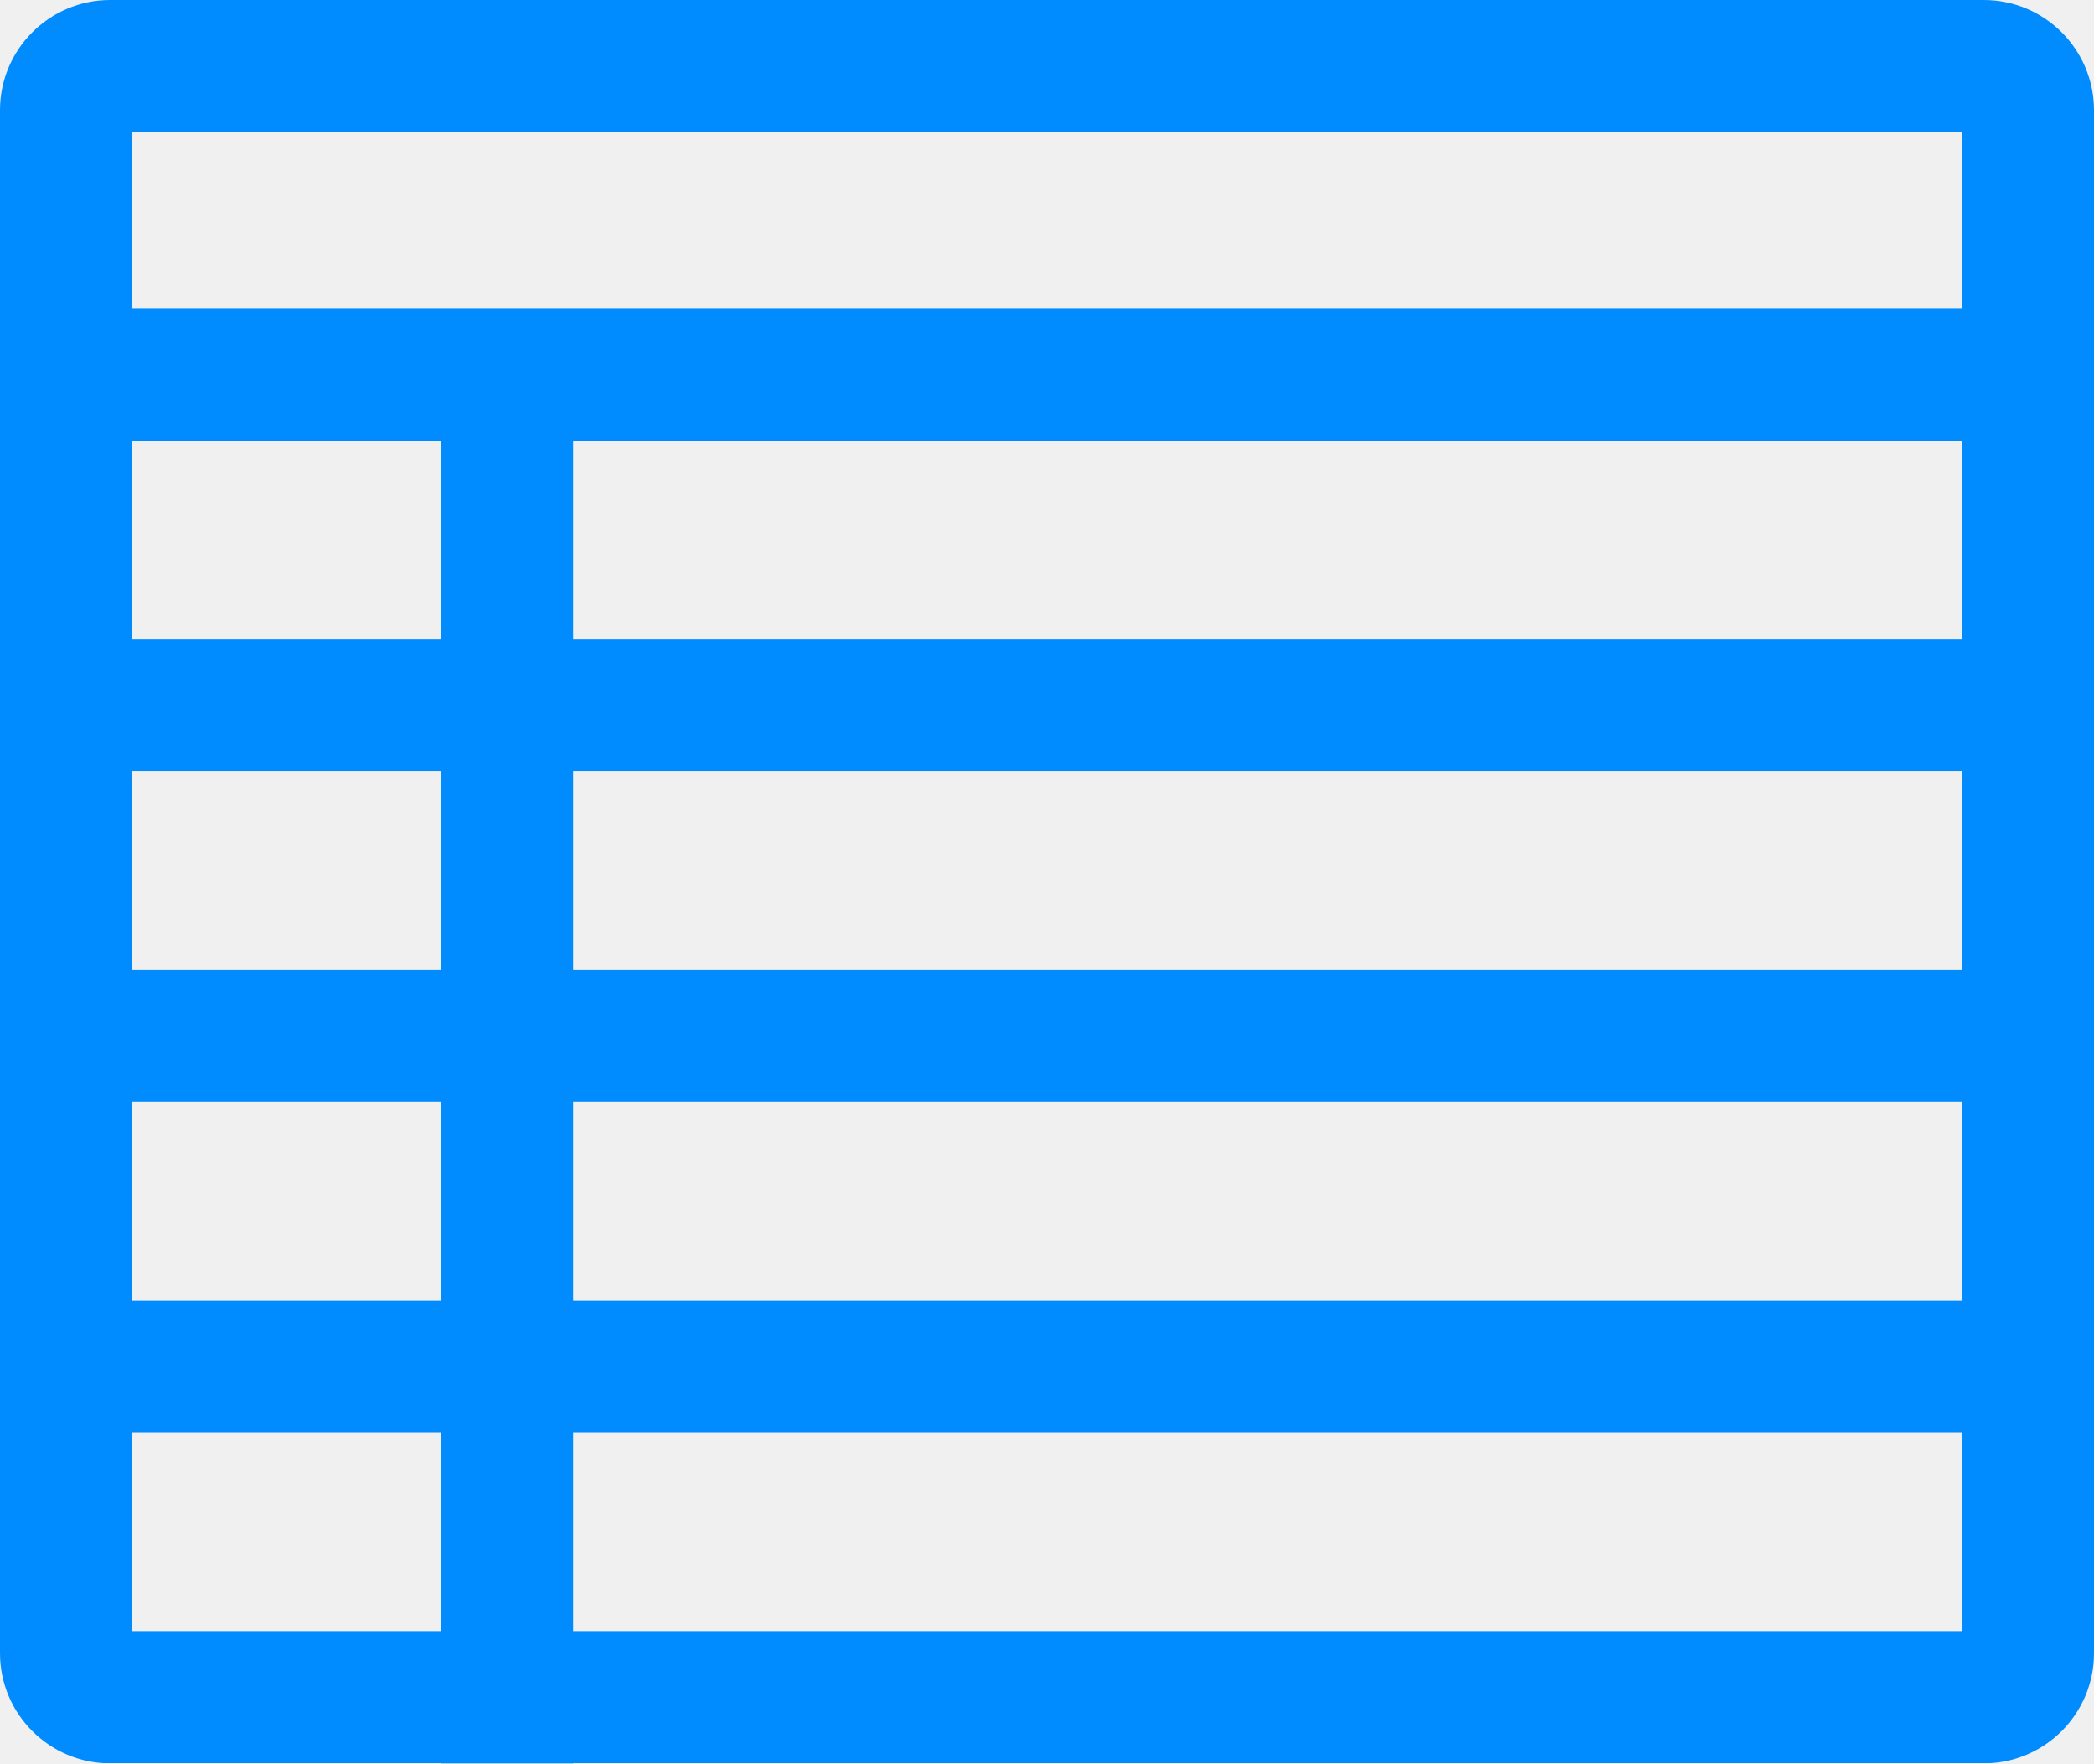
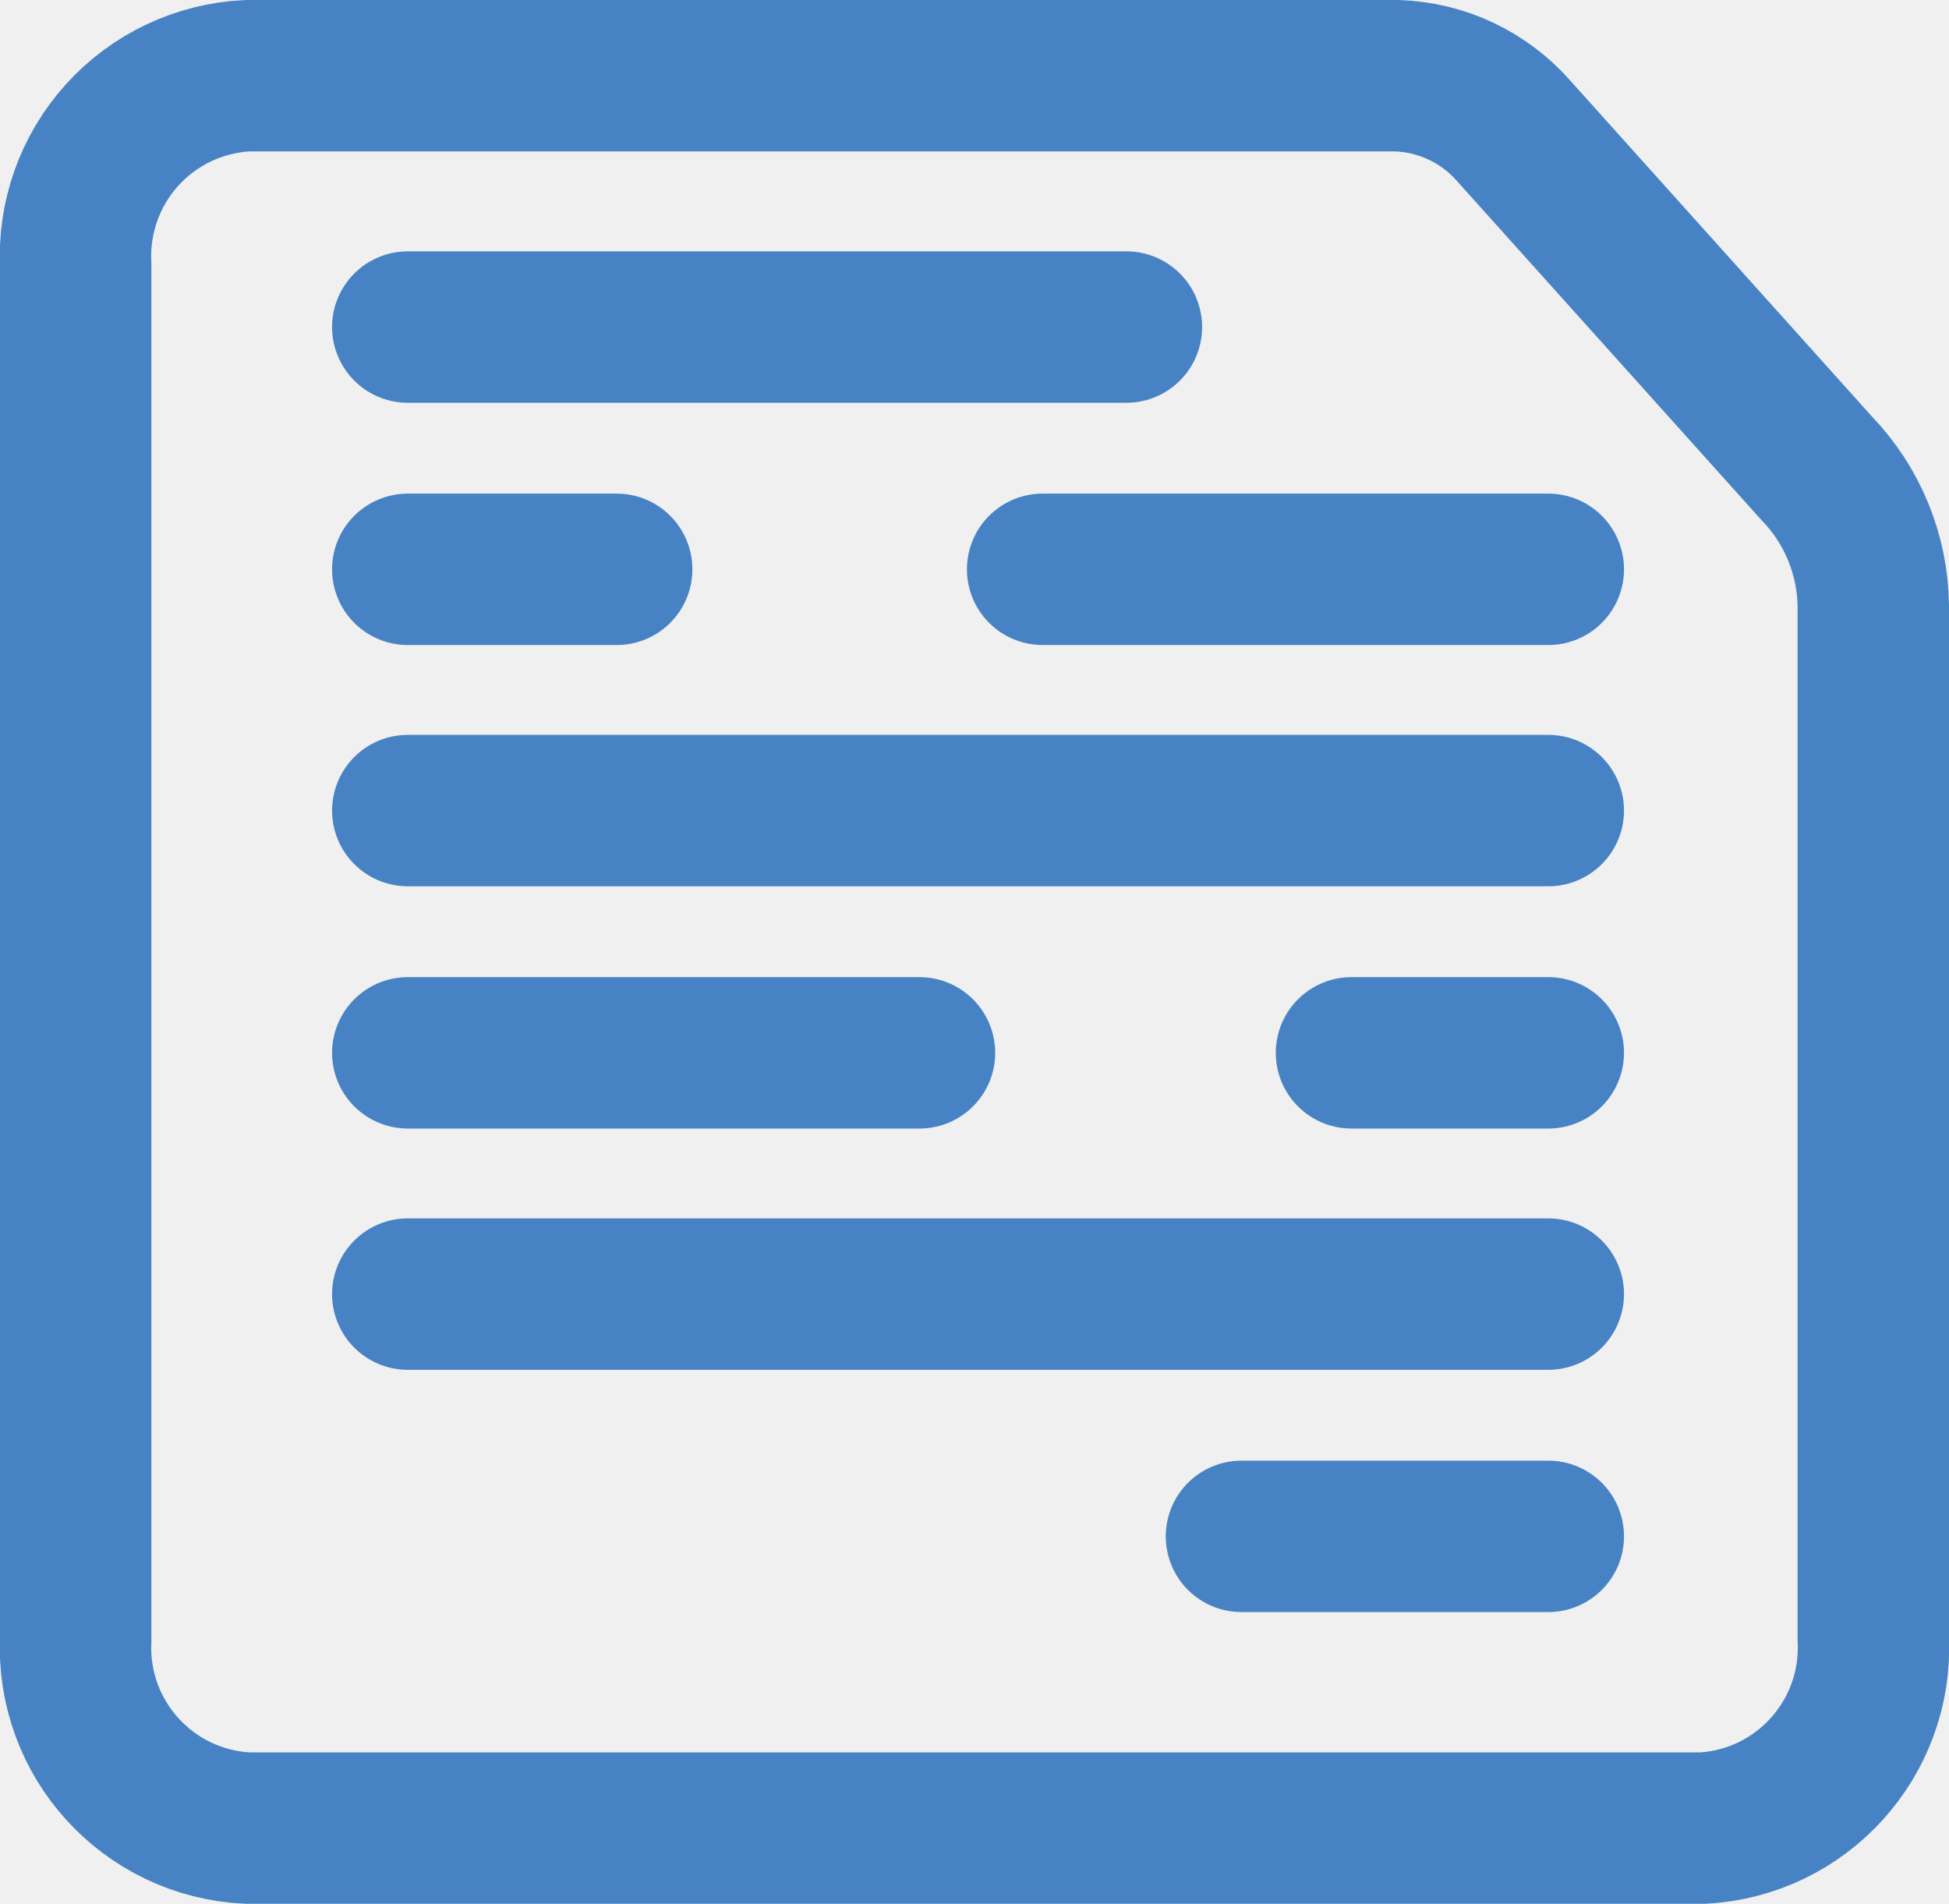
- <svg xmlns="http://www.w3.org/2000/svg" width="19" height="16" viewBox="0 0 19 16" fill="none">
-   <g clip-path="url(#clip0_2104_76)">
-     <mask id="mask0_2104_76" style="mask-type:luminance" maskUnits="userSpaceOnUse" x="0" y="0" width="19" height="16">
-       <path d="M18 0H1C0.448 0 0 0.448 0 1V15C0 15.552 0.448 16 1 16H18C18.552 16 19 15.552 19 15V1C19 0.448 18.552 0 18 0Z" fill="white" />
-     </mask>
-     <g mask="url(#mask0_2104_76)">
-       <path d="M18 0H1C0.448 0 0 0.448 0 1V15C0 15.552 0.448 16 1 16H18C18.552 16 19 15.552 19 15V1C19 0.448 18.552 0 18 0Z" stroke="#008CFF" stroke-width="2.4" />
+ <svg xmlns="http://www.w3.org/2000/svg" viewBox="0 0 19.31 18.86">
+   <defs>
+     <style>.cls-1,.cls-2{fill:none;stroke:#4783c4;stroke-width:1.5px;}.cls-2{stroke-linecap:round;}</style>
+   </defs>
+   <g id="Layer_2" data-name="Layer 2">
+     <g id="Layer_1-2" data-name="Layer 1">
+       <path class="cls-1" d="M2.45.75H13.84A1.61,1.61,0,0,1,15,1.3l3,3.34A2,2,0,0,1,18.56,6V16.24a1.79,1.79,0,0,1-1.69,1.87H2.45a1.79,1.79,0,0,1-1.7-1.87V2.63A1.79,1.79,0,0,1,2.45.75Z" />
+       <line class="cls-2" x1="4.04" y1="3.24" x2="11.16" y2="3.24" />
+       <line class="cls-2" x1="4.04" y1="5.64" x2="6.11" y2="5.64" />
+       <line class="cls-2" x1="10.33" y1="5.64" x2="15.34" y2="5.64" />
+       <line class="cls-2" x1="4.04" y1="8.03" x2="15.34" y2="8.03" />
+       <line class="cls-2" x1="13.39" y1="10.43" x2="15.34" y2="10.43" />
+       <line class="cls-2" x1="4.04" y1="10.43" x2="9.11" y2="10.43" />
+       <line class="cls-2" x1="4.04" y1="12.82" x2="15.34" y2="12.82" />
+       <line class="cls-2" x1="12.3" y1="15.22" x2="15.34" y2="15.22" />
    </g>
-     <path d="M1 3.4H18" stroke="#008CFF" stroke-width="1.2" />
-     <path d="M4.6 4V16" stroke="#008CFF" stroke-width="1.2" />
-     <path d="M1 6.4H18" stroke="#008CFF" stroke-width="1.2" />
-     <path d="M1 9.4H18" stroke="#008CFF" stroke-width="1.2" />
-     <path d="M1 12.4H18" stroke="#008CFF" stroke-width="1.2" />
  </g>
-   <defs>
-     <clipPath id="clip0_2104_76">
-       <rect width="19" height="16" fill="white" />
-     </clipPath>
-   </defs>
</svg>
